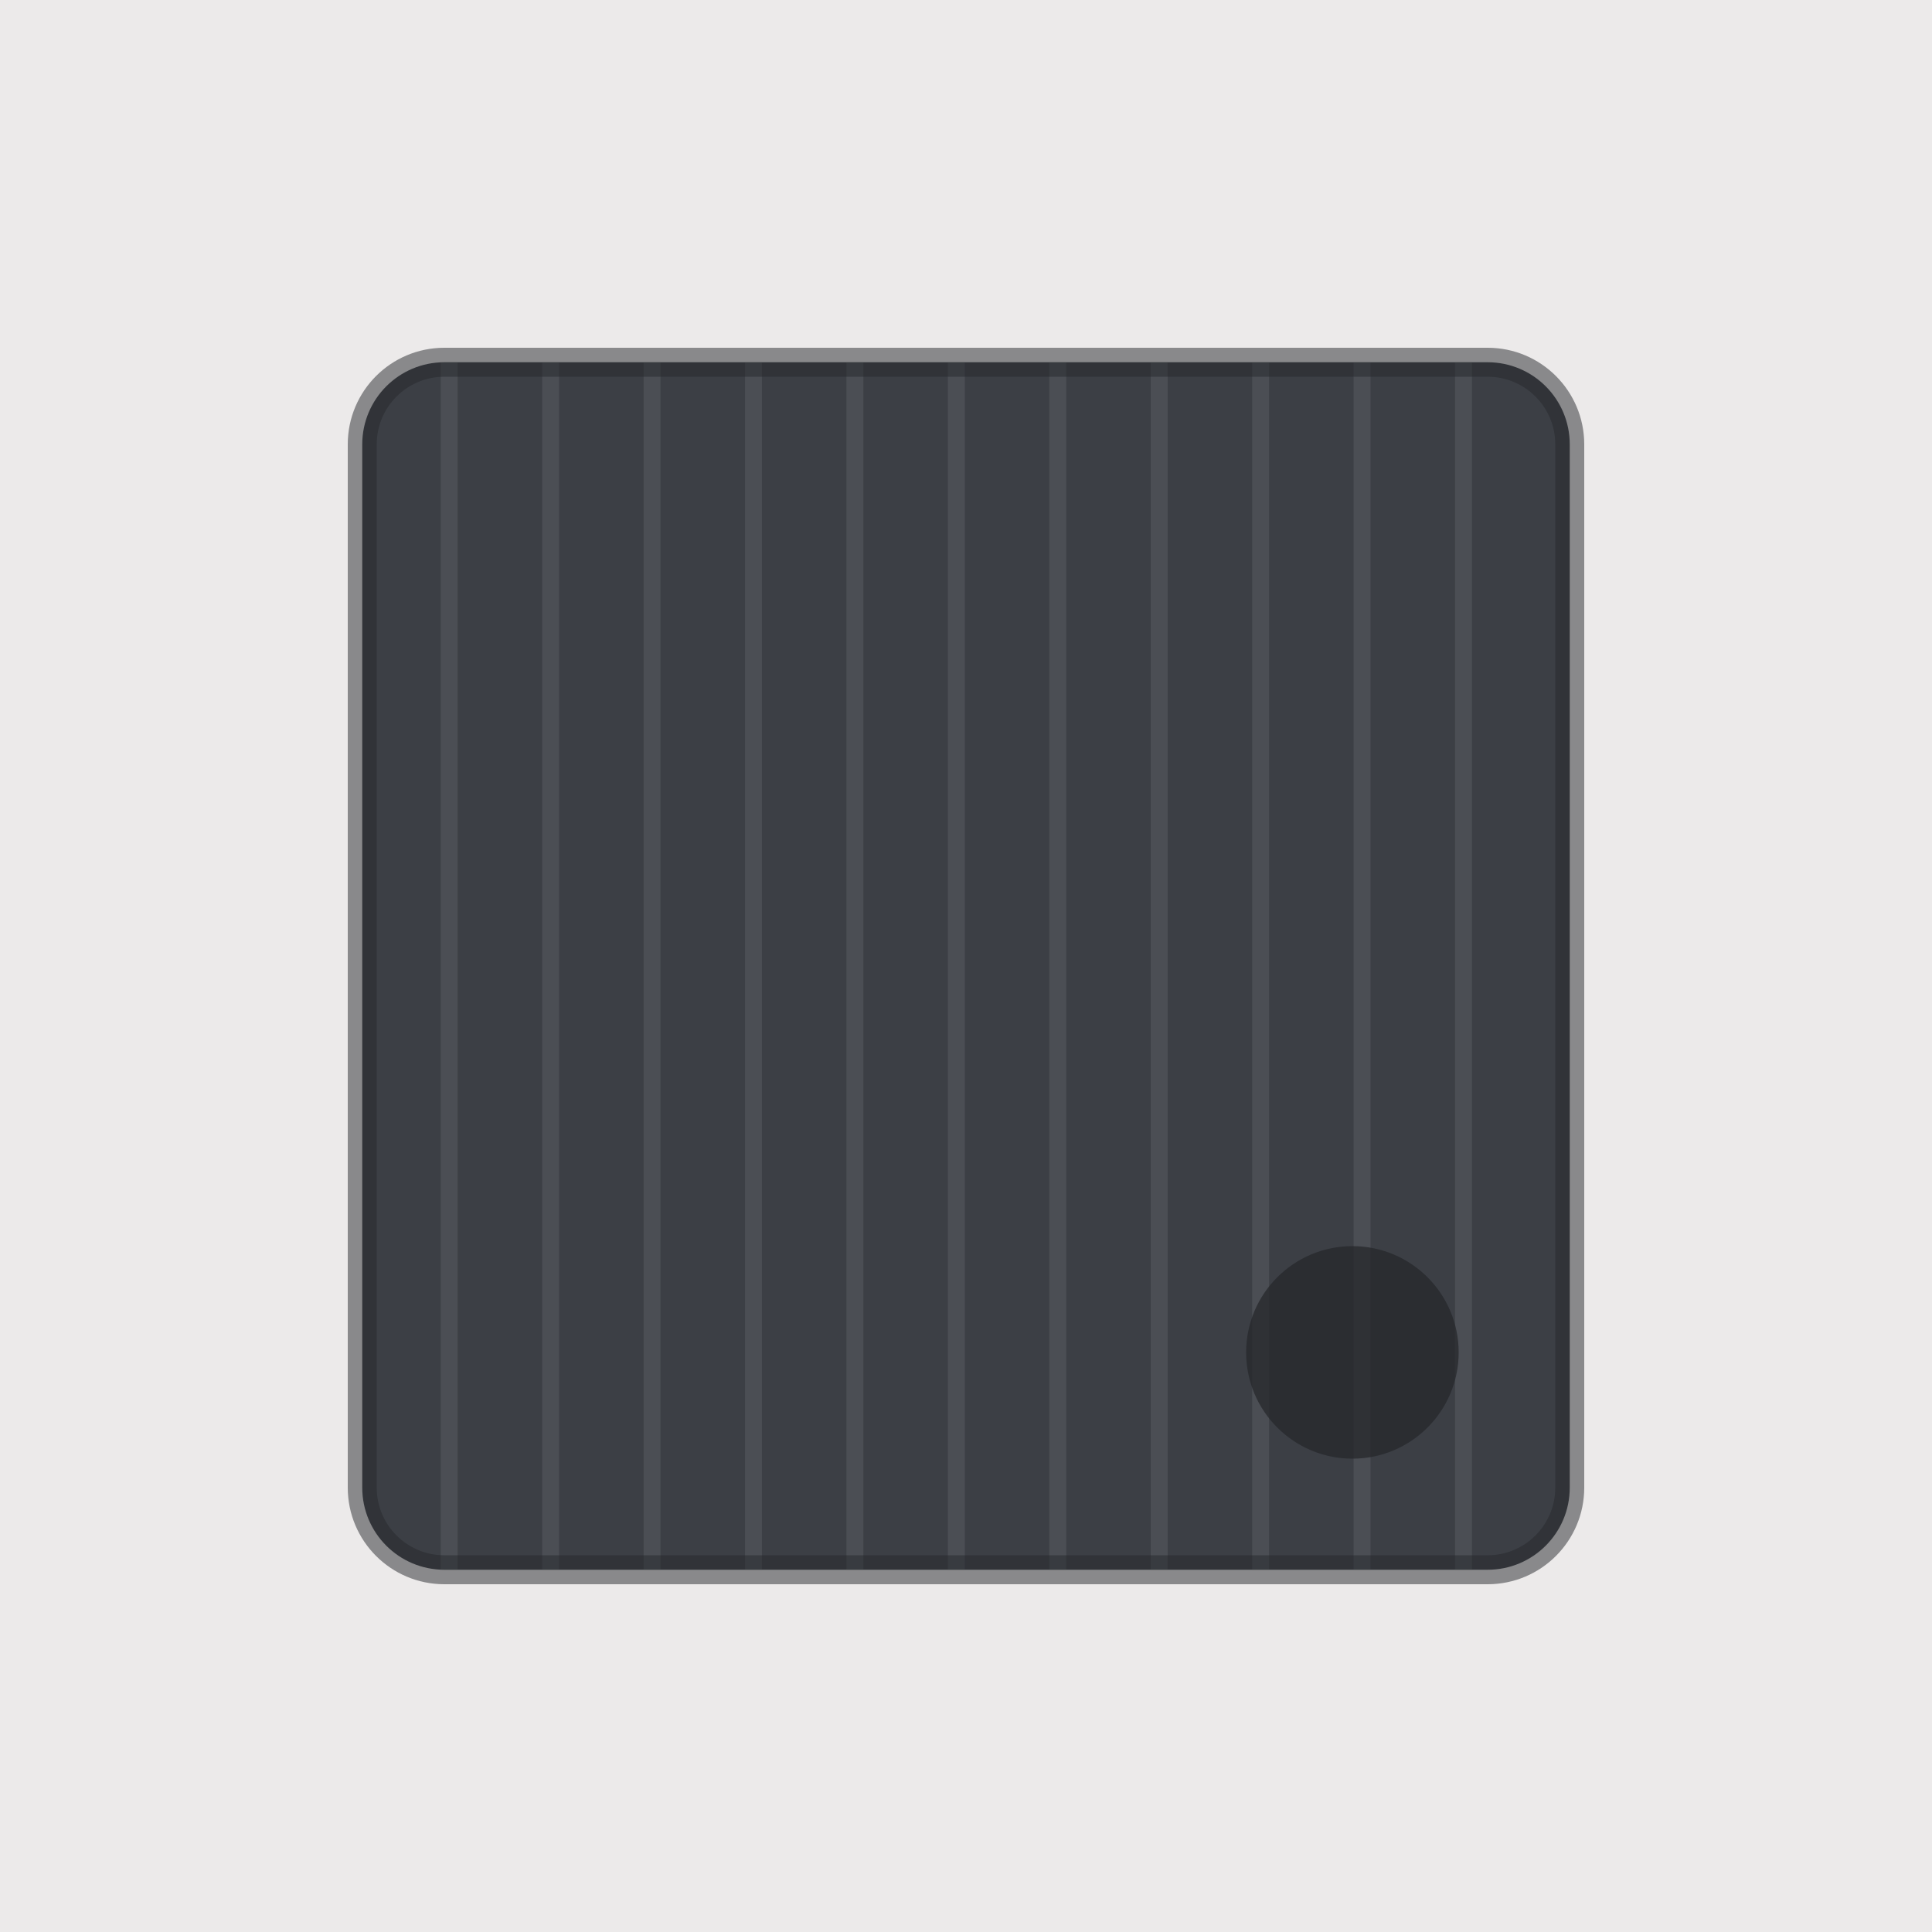
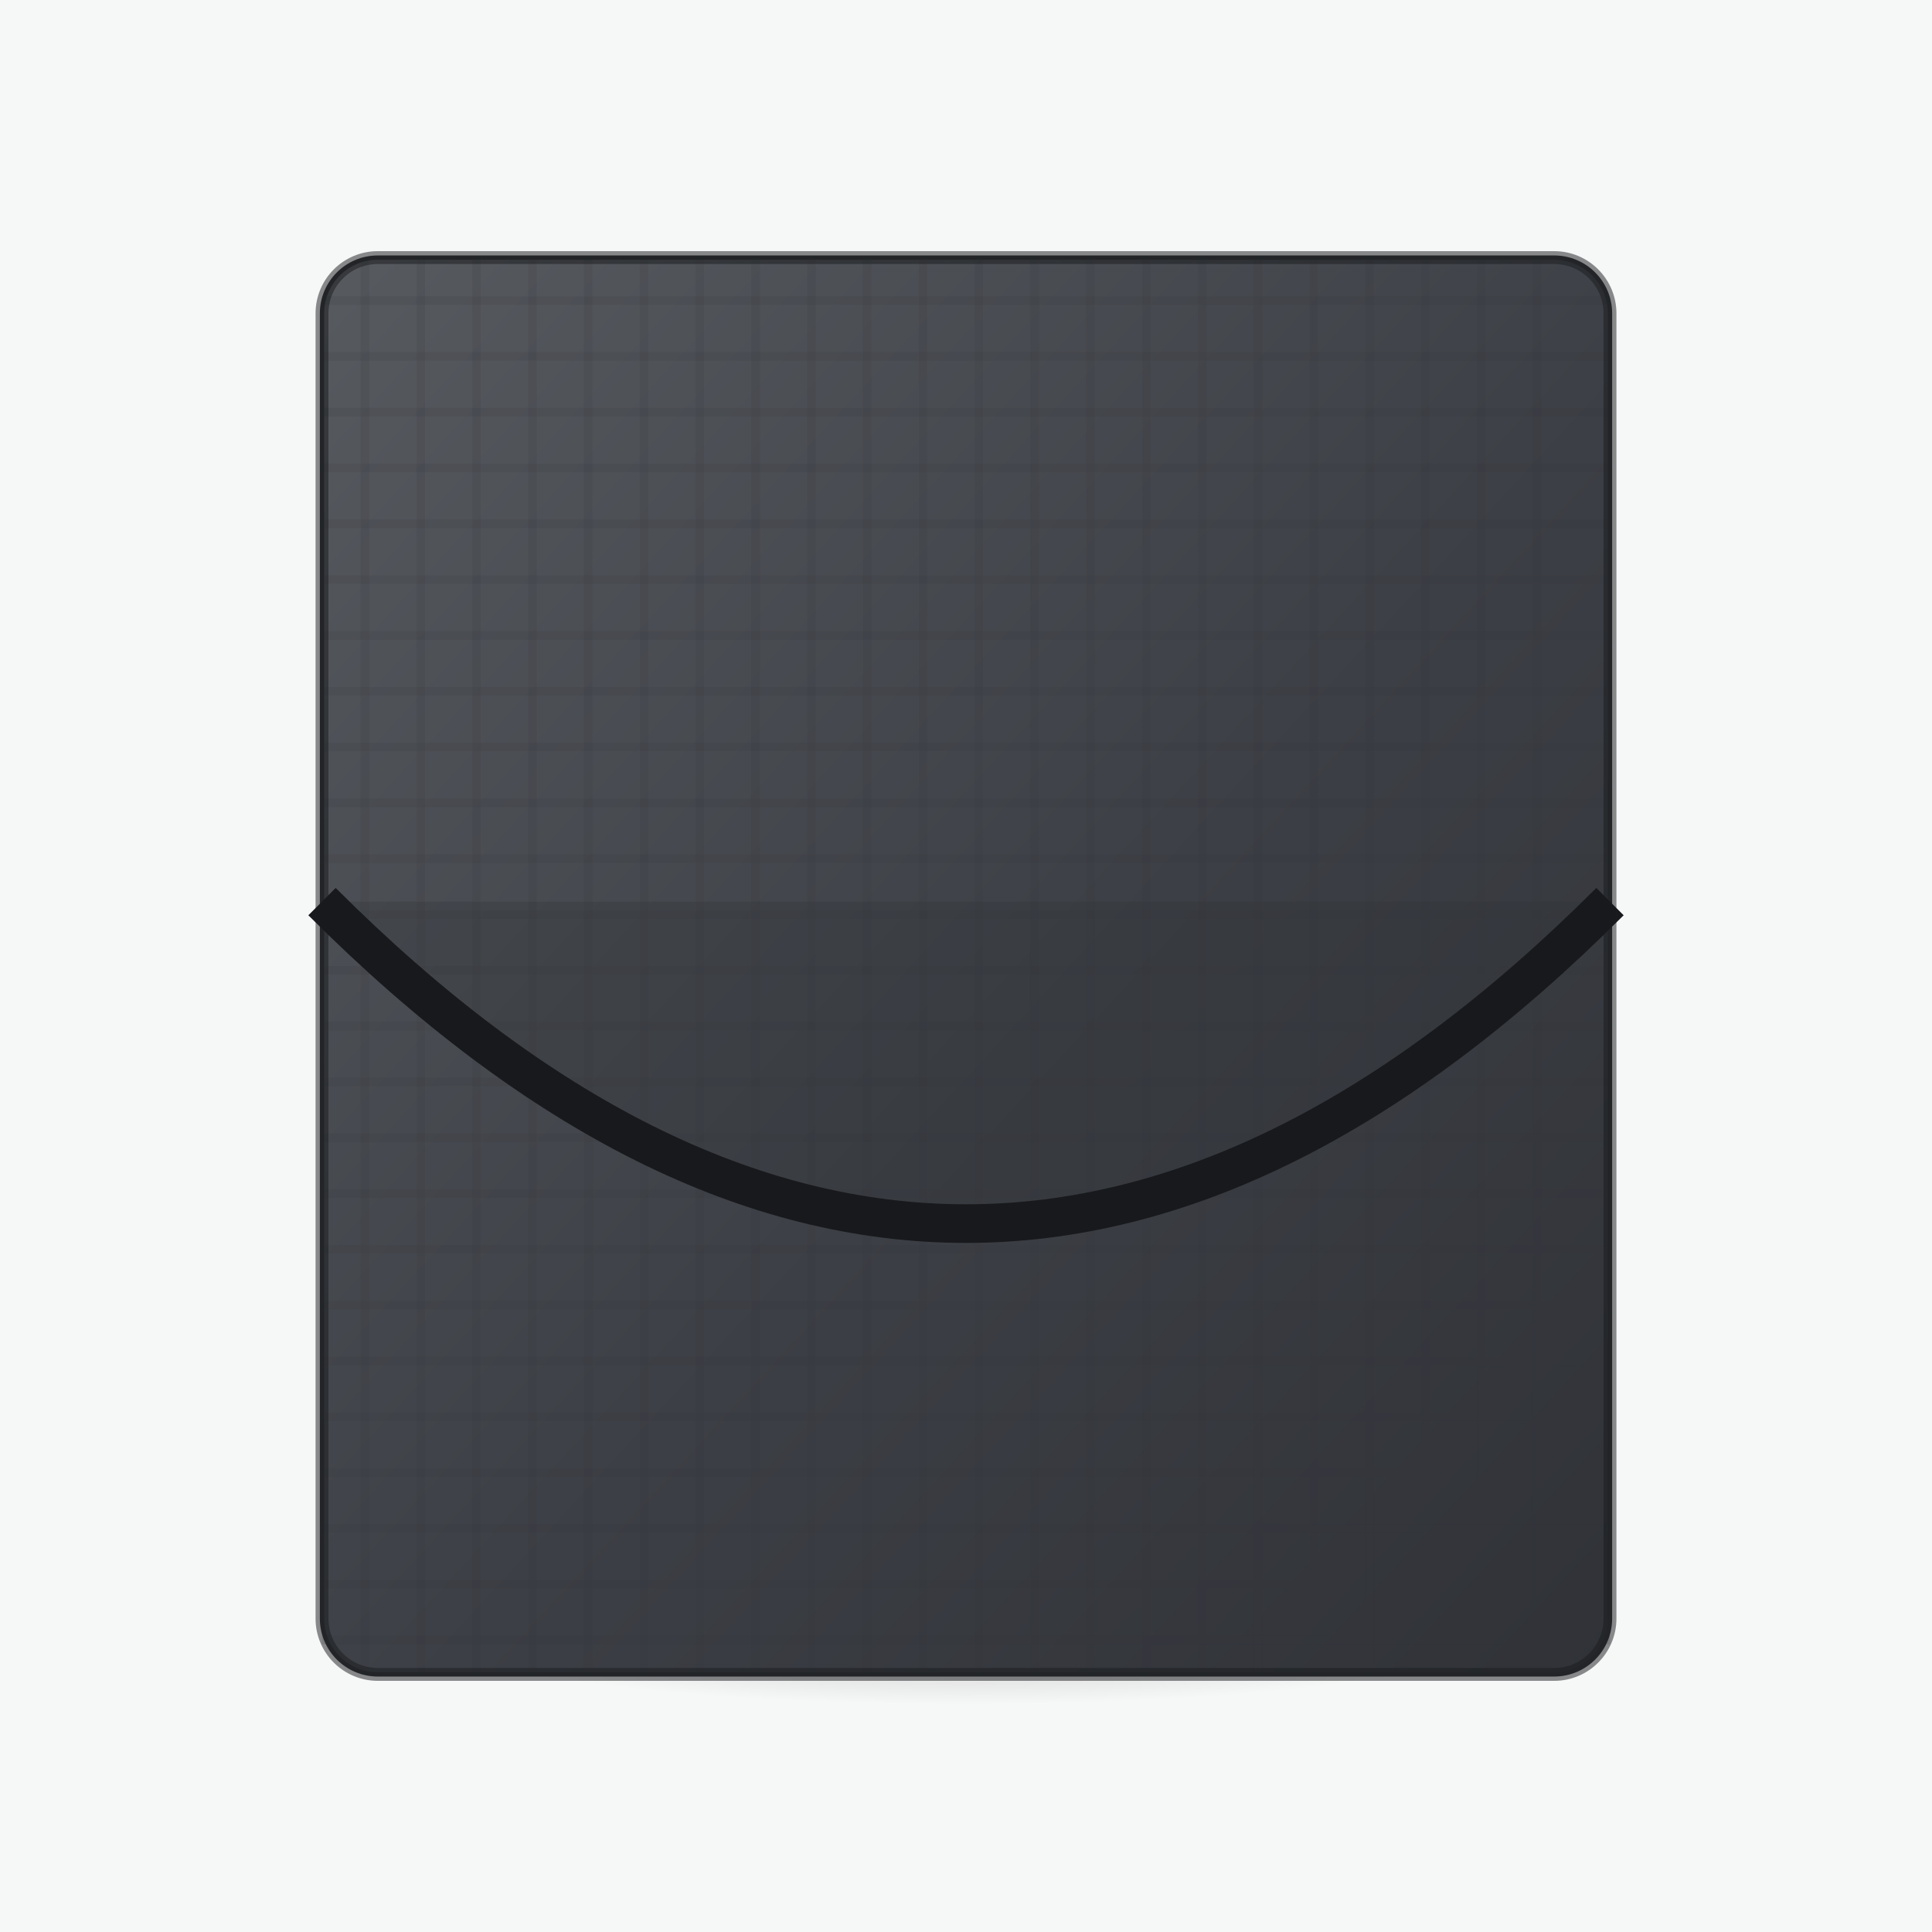
- <svg xmlns="http://www.w3.org/2000/svg" viewBox="0 0 800 800" width="800" height="800" role="img">
-   <rect width="800" height="800" fill="#eceaea" />
+ <svg xmlns="http://www.w3.org/2000/svg" viewBox="0 0 900 900" width="900" height="900" role="img">
+   <rect width="900" height="900" fill="#f6f7f7" />
+   <defs>
+     <linearGradient id="body" x1="0" y1="0" x2="1" y2="1">
+       <stop offset="0" stop-color="#575a5f" />
+       <stop offset="0.55" stop-color="#3c3f45" />
+       <stop offset="1" stop-color="#303237" />
+     </linearGradient>
+     <linearGradient id="bodyV" x1="0" y1="0" x2="0" y2="1">
+       <stop offset="0" stop-color="#575a5f" />
+       <stop offset="1" stop-color="#303237" />
+     </linearGradient>
+     <linearGradient id="sleeve" x1="0" y1="0" x2="1" y2="0">
+       <stop offset="0" stop-color="#303237" />
+       <stop offset="1" stop-color="#3c3f45" />
+     </linearGradient>
+     <radialGradient id="cup" cx="0.36" cy="0.30" r="0.85">
+       <stop offset="0" stop-color="#575a5f" />
+       <stop offset="0.6" stop-color="#3c3f45" />
+       <stop offset="1" stop-color="#25272b" />
+     </radialGradient>
+     <radialGradient id="shadow" cx="0.5" cy="0.5" r="0.5">
+       <stop offset="0" stop-color="#000000" stop-opacity="0.20" />
+       <stop offset="1" stop-color="#000000" stop-opacity="0" />
+     </radialGradient>
+   </defs>
+   <ellipse cx="450" cy="760" rx="250" ry="34" fill="url(#shadow)" />
  <g>
-     <rect x="150" y="150" width="500" height="500" rx="34" fill="#3c3f45" />
-     <path d="M 186 150 L 186 650" stroke="#737579" stroke-width="7" opacity="0.28" />
-     <path d="M 228 150 L 228 650" stroke="#737579" stroke-width="7" opacity="0.28" />
-     <path d="M 270 150 L 270 650" stroke="#737579" stroke-width="7" opacity="0.28" />
-     <path d="M 312 150 L 312 650" stroke="#737579" stroke-width="7" opacity="0.28" />
-     <path d="M 354 150 L 354 650" stroke="#737579" stroke-width="7" opacity="0.28" />
-     <path d="M 396 150 L 396 650" stroke="#737579" stroke-width="7" opacity="0.28" />
-     <path d="M 438 150 L 438 650" stroke="#737579" stroke-width="7" opacity="0.28" />
-     <path d="M 480 150 L 480 650" stroke="#737579" stroke-width="7" opacity="0.28" />
-     <path d="M 522 150 L 522 650" stroke="#737579" stroke-width="7" opacity="0.28" />
-     <path d="M 564 150 L 564 650" stroke="#737579" stroke-width="7" opacity="0.28" />
-     <path d="M 606 150 L 606 650" stroke="#737579" stroke-width="7" opacity="0.28" />
-     <rect x="150" y="150" width="500" height="500" rx="34" fill="none" stroke="#25272b" stroke-width="12" opacity="0.5" />
-     <circle cx="560" cy="560" r="44" fill="#25272b" opacity="0.75" />
+     <rect x="150" y="120" width="600" height="660" rx="26" fill="url(#body)" stroke="#2c2f33" stroke-width="2" />
+     <path d="M 170 120 L 170 780" stroke="#303237" stroke-width="4" opacity="0.14" />
+     <path d="M 196 120 L 196 780" stroke="#303237" stroke-width="4" opacity="0.14" />
+     <path d="M 222 120 L 222 780" stroke="#303237" stroke-width="4" opacity="0.14" />
+     <path d="M 248 120 L 248 780" stroke="#303237" stroke-width="4" opacity="0.14" />
+     <path d="M 274 120 L 274 780" stroke="#303237" stroke-width="4" opacity="0.14" />
+     <path d="M 300 120 L 300 780" stroke="#303237" stroke-width="4" opacity="0.14" />
+     <path d="M 326 120 L 326 780" stroke="#303237" stroke-width="4" opacity="0.14" />
+     <path d="M 352 120 L 352 780" stroke="#303237" stroke-width="4" opacity="0.14" />
+     <path d="M 378 120 L 378 780" stroke="#303237" stroke-width="4" opacity="0.14" />
+     <path d="M 404 120 L 404 780" stroke="#303237" stroke-width="4" opacity="0.14" />
+     <path d="M 430 120 L 430 780" stroke="#303237" stroke-width="4" opacity="0.14" />
+     <path d="M 456 120 L 456 780" stroke="#303237" stroke-width="4" opacity="0.14" />
+     <path d="M 482 120 L 482 780" stroke="#303237" stroke-width="4" opacity="0.14" />
+     <path d="M 508 120 L 508 780" stroke="#303237" stroke-width="4" opacity="0.14" />
+     <path d="M 534 120 L 534 780" stroke="#303237" stroke-width="4" opacity="0.14" />
+     <path d="M 560 120 L 560 780" stroke="#303237" stroke-width="4" opacity="0.14" />
+     <path d="M 586 120 L 586 780" stroke="#303237" stroke-width="4" opacity="0.14" />
+     <path d="M 612 120 L 612 780" stroke="#303237" stroke-width="4" opacity="0.14" />
+     <path d="M 638 120 L 638 780" stroke="#303237" stroke-width="4" opacity="0.14" />
+     <path d="M 664 120 L 664 780" stroke="#303237" stroke-width="4" opacity="0.14" />
+     <path d="M 690 120 L 690 780" stroke="#303237" stroke-width="4" opacity="0.14" />
+     <path d="M 716 120 L 716 780" stroke="#303237" stroke-width="4" opacity="0.14" />
+     <path d="M 150 140 L 750 140" stroke="#303237" stroke-width="4" opacity="0.14" />
+     <path d="M 150 166 L 750 166" stroke="#303237" stroke-width="4" opacity="0.14" />
+     <path d="M 150 192 L 750 192" stroke="#303237" stroke-width="4" opacity="0.14" />
+     <path d="M 150 218 L 750 218" stroke="#303237" stroke-width="4" opacity="0.14" />
+     <path d="M 150 244 L 750 244" stroke="#303237" stroke-width="4" opacity="0.14" />
+     <path d="M 150 270 L 750 270" stroke="#303237" stroke-width="4" opacity="0.14" />
+     <path d="M 150 296 L 750 296" stroke="#303237" stroke-width="4" opacity="0.14" />
+     <path d="M 150 322 L 750 322" stroke="#303237" stroke-width="4" opacity="0.14" />
+     <path d="M 150 348 L 750 348" stroke="#303237" stroke-width="4" opacity="0.14" />
+     <path d="M 150 374 L 750 374" stroke="#303237" stroke-width="4" opacity="0.14" />
+     <path d="M 150 400 L 750 400" stroke="#303237" stroke-width="4" opacity="0.14" />
+     <path d="M 150 426 L 750 426" stroke="#303237" stroke-width="4" opacity="0.14" />
+     <path d="M 150 452 L 750 452" stroke="#303237" stroke-width="4" opacity="0.14" />
+     <path d="M 150 478 L 750 478" stroke="#303237" stroke-width="4" opacity="0.14" />
+     <path d="M 150 504 L 750 504" stroke="#303237" stroke-width="4" opacity="0.14" />
+     <path d="M 150 530 L 750 530" stroke="#303237" stroke-width="4" opacity="0.14" />
+     <path d="M 150 556 L 750 556" stroke="#303237" stroke-width="4" opacity="0.14" />
+     <path d="M 150 582 L 750 582" stroke="#303237" stroke-width="4" opacity="0.14" />
+     <path d="M 150 608 L 750 608" stroke="#303237" stroke-width="4" opacity="0.14" />
+     <path d="M 150 634 L 750 634" stroke="#303237" stroke-width="4" opacity="0.14" />
+     <path d="M 150 660 L 750 660" stroke="#303237" stroke-width="4" opacity="0.14" />
+     <path d="M 150 686 L 750 686" stroke="#303237" stroke-width="4" opacity="0.14" />
+     <path d="M 150 712 L 750 712" stroke="#303237" stroke-width="4" opacity="0.14" />
+     <path d="M 150 738 L 750 738" stroke="#303237" stroke-width="4" opacity="0.14" />
+     <path d="M 150 764 L 750 764" stroke="#303237" stroke-width="4" opacity="0.14" />
+     <path d="M 150 420 q 150 150 300 150 q 150 0 300 -150" fill="#303237" opacity="0.30" />
+     <path d="M 150 420 q 150 150 300 150 q 150 0 300 -150" fill="none" stroke="#18191c" stroke-width="18" />
+     <rect x="150" y="120" width="600" height="660" rx="26" fill="none" stroke="#18191c" stroke-width="6" opacity="0.5" />
  </g>
</svg>
